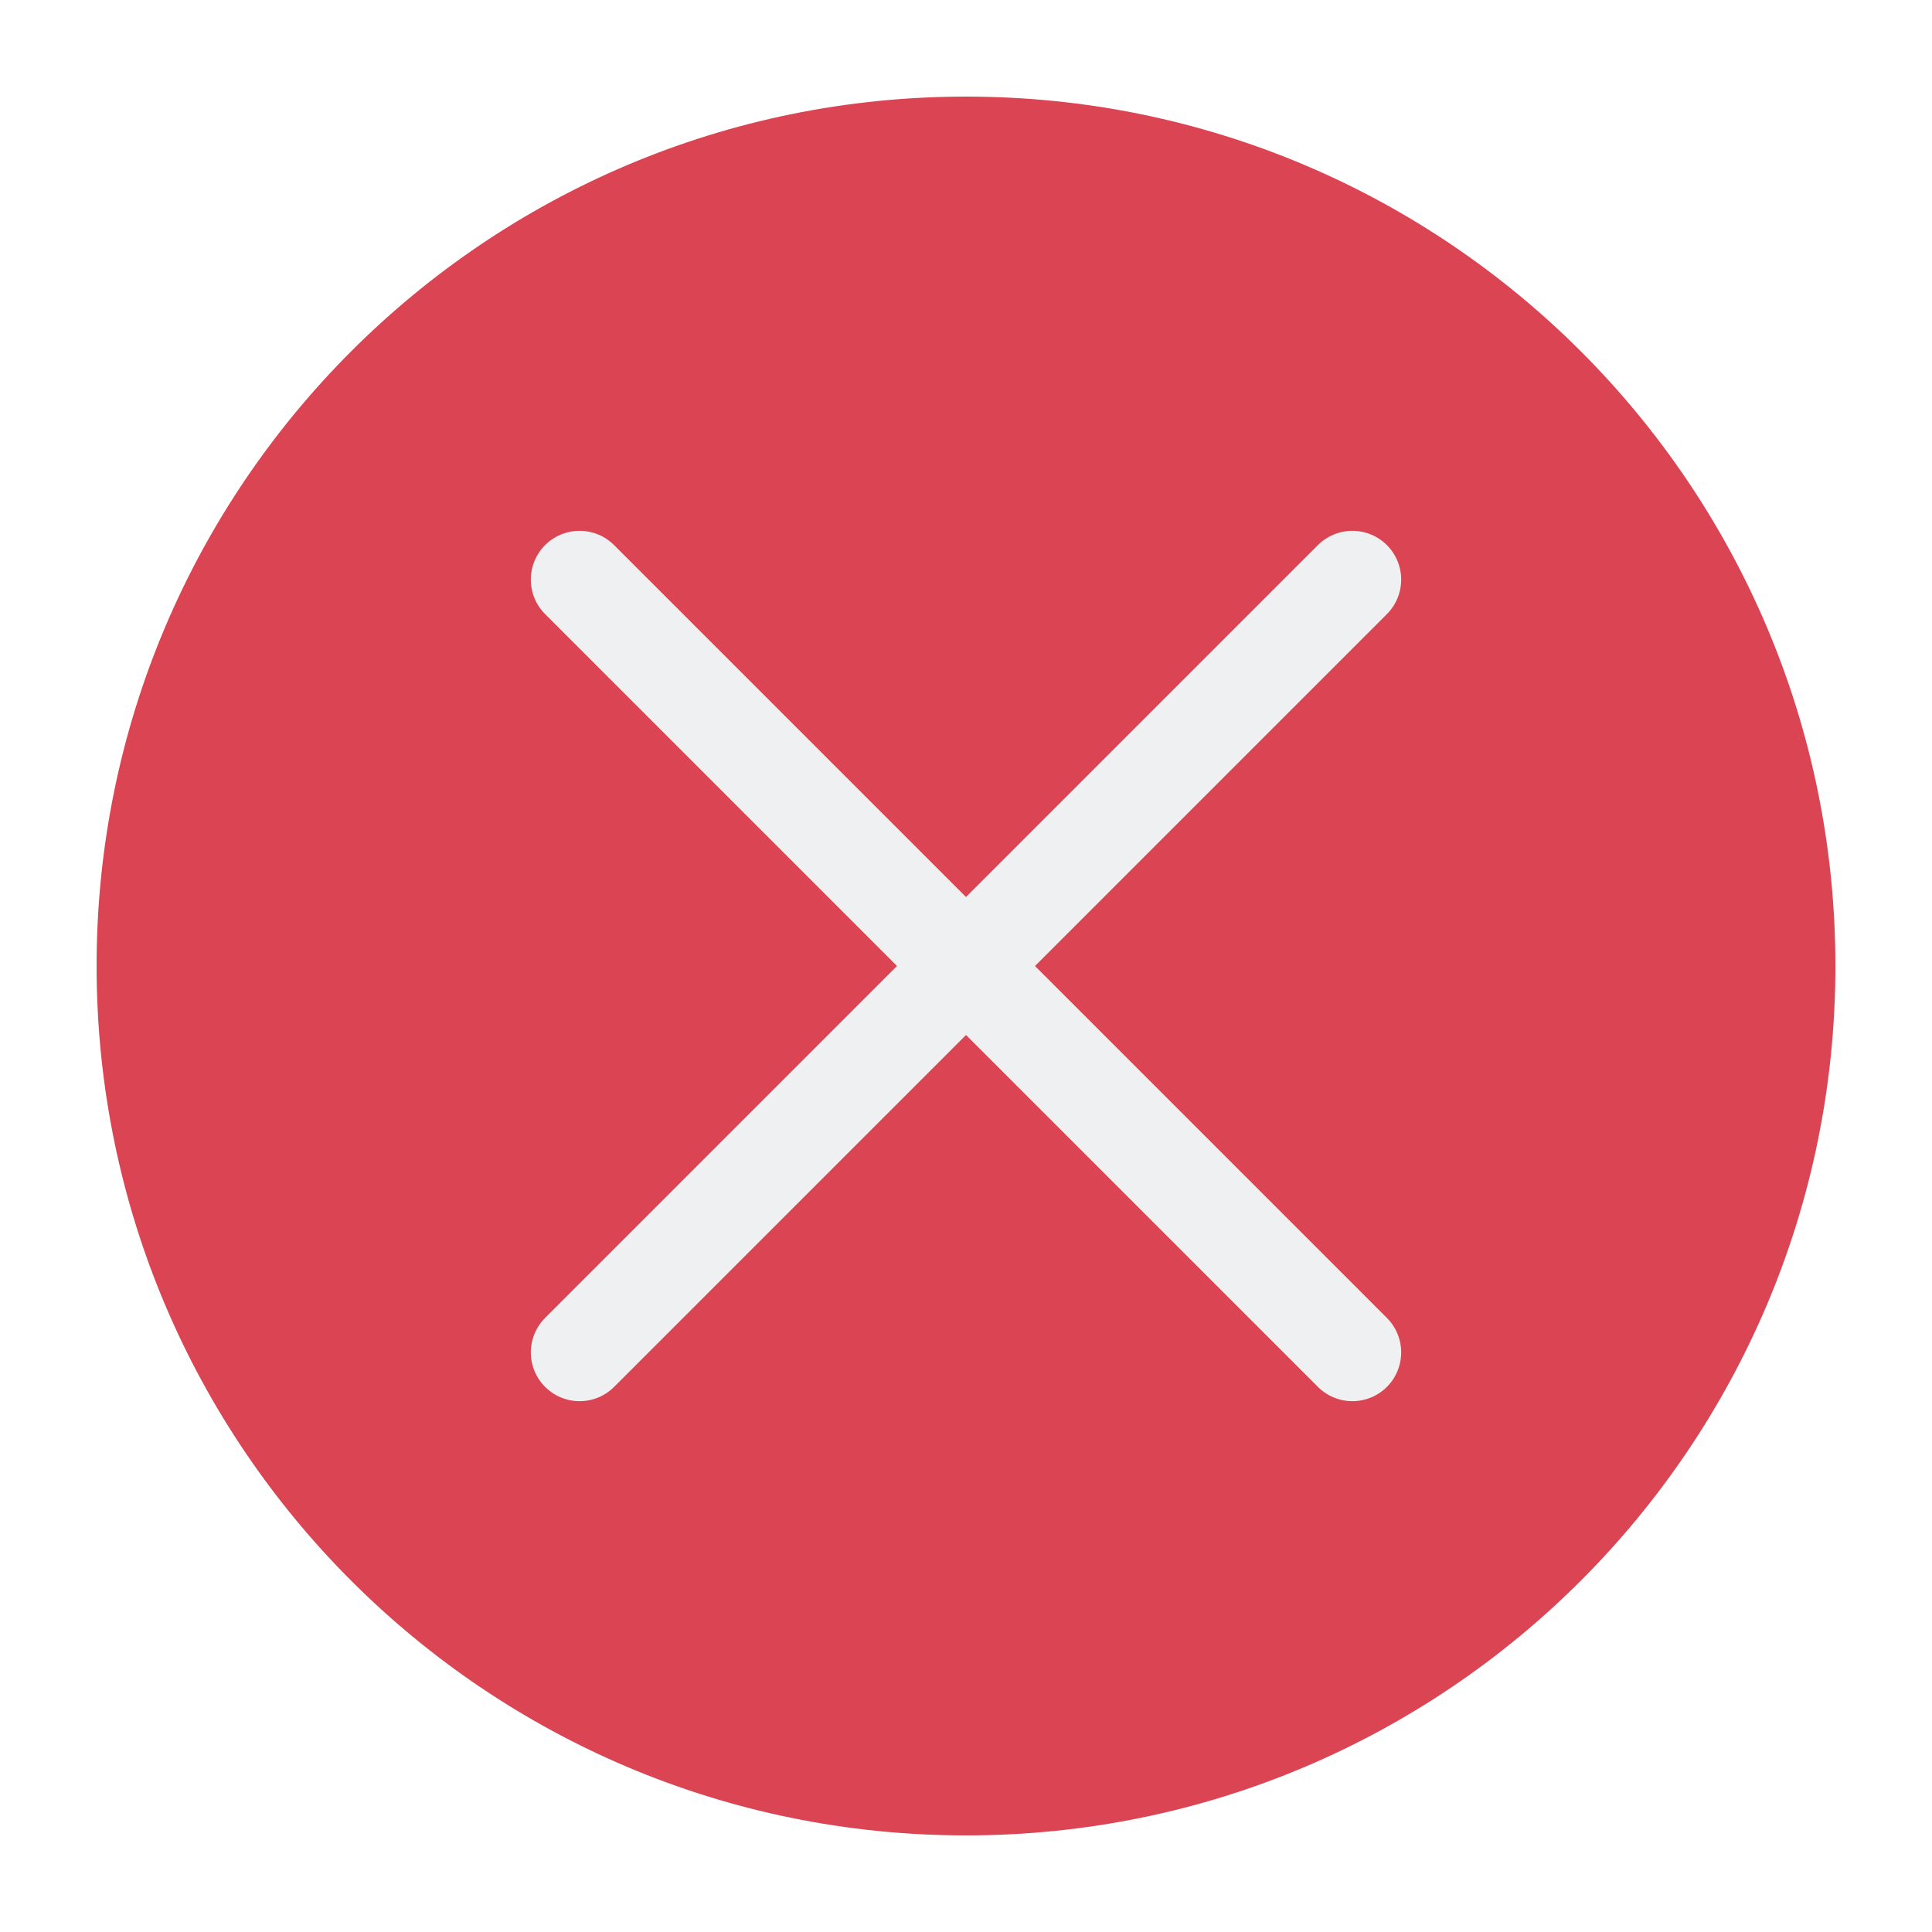
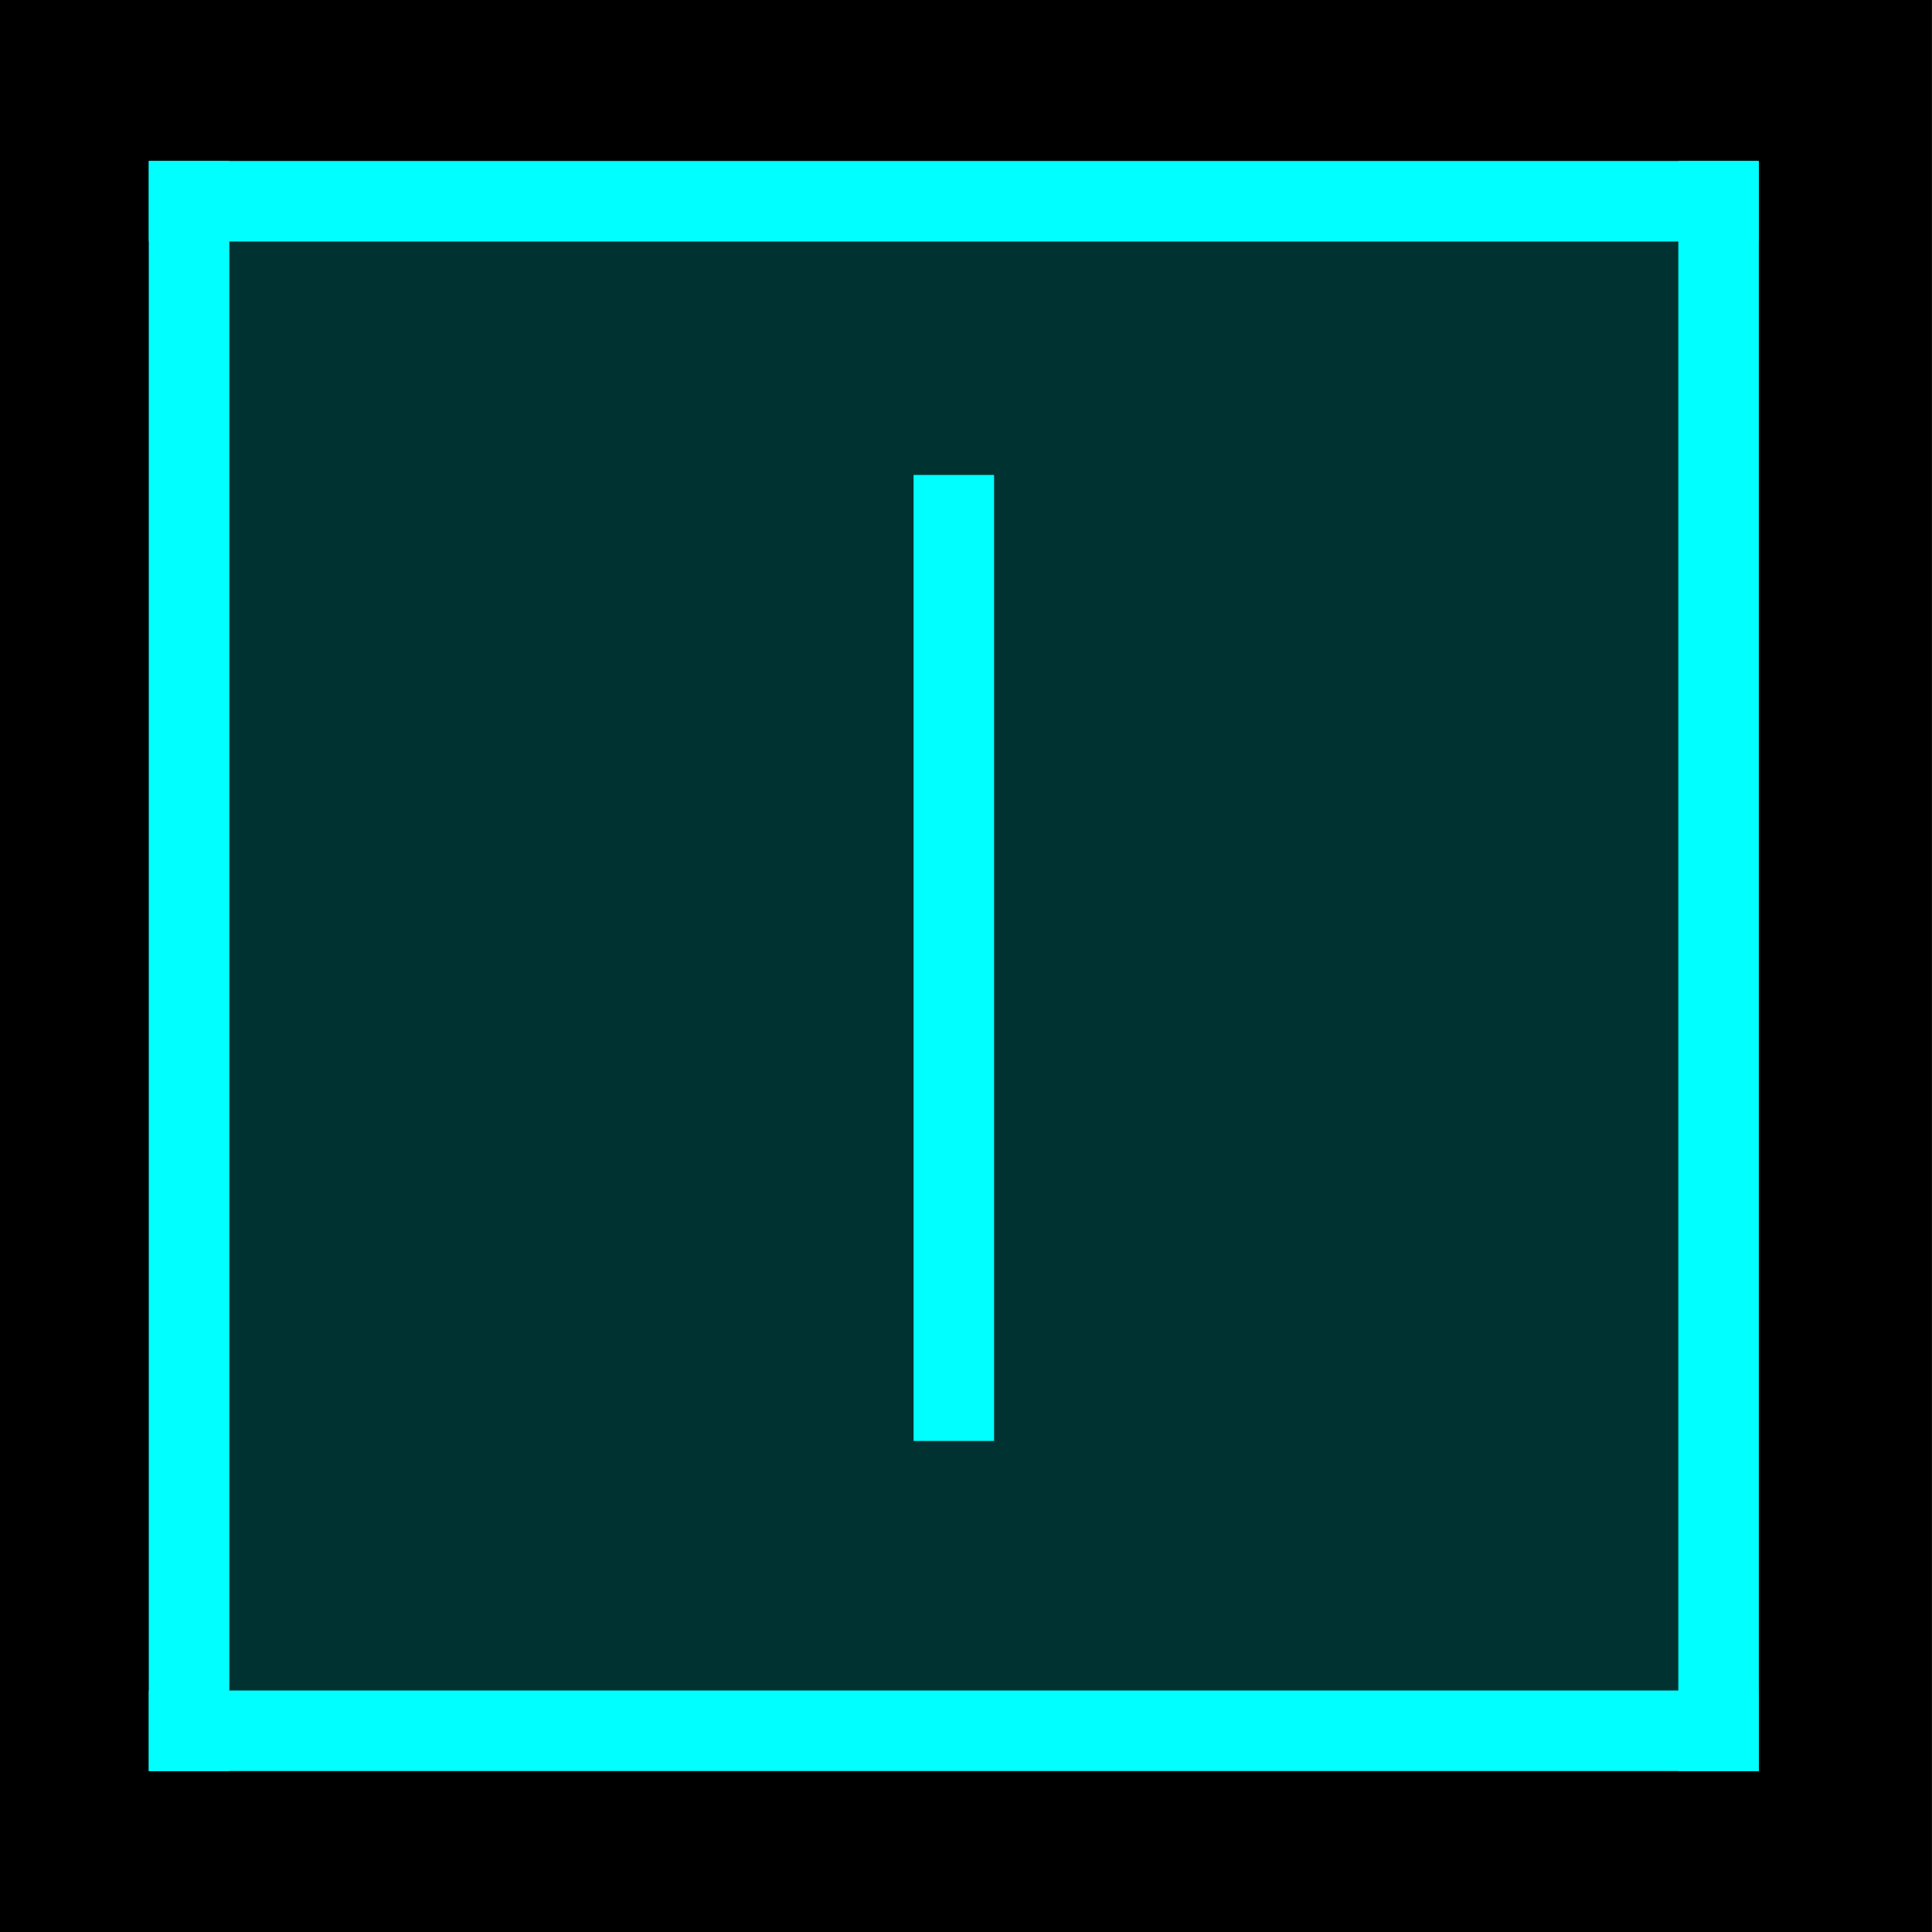
<svg xmlns="http://www.w3.org/2000/svg" viewBox="0 0 50 50" version="1.2" baseProfile="tiny">
  <defs>
</defs>
  <g fill="none" stroke="black" stroke-width="1" fill-rule="evenodd" stroke-linecap="square" stroke-linejoin="bevel">
-     <g fill="#da4453" fill-opacity="1" stroke="none" transform="matrix(2.5,0,0,2.5,2.5,2.5)" font-family="Noto Sans" font-size="10" font-weight="400" font-style="normal">
-       <circle cx="9" cy="9" r="9" />
+     <g fill="#000000" fill-opacity="1" stroke="none" transform="matrix(4.16667,0,0,4.16667,-53.2472,0)" font-family="Conthrax" font-size="10" font-weight="400" font-style="normal">
+       <rect x="12.779" y="0" width="12" height="12" />
    </g>
-     <g fill="none" stroke="#eff0f1" stroke-opacity="1" stroke-width="1.01" stroke-linecap="round" stroke-linejoin="miter" stroke-miterlimit="2" transform="matrix(2.5,0,0,2.5,2.5,2.5)" font-family="Noto Sans" font-size="10" font-weight="400" font-style="normal">
-       <polyline fill="none" vector-effect="none" points="5,5 13,13 " />
-       <polyline fill="none" vector-effect="none" points="13,5 5,13 " />
+     <g fill="#003232" fill-opacity="1" stroke="none" transform="matrix(4.16667,0,0,4.16667,-51.2567,0)" font-family="Conthrax" font-size="10" font-weight="400" font-style="normal">
+       <rect x="13.226" y="1" width="10" height="10" />
    </g>
-     <g fill="none" stroke="#000000" stroke-opacity="1" stroke-width="1" stroke-linecap="square" stroke-linejoin="bevel" transform="matrix(1,0,0,1,0,0)" font-family="Noto Sans" font-size="10" font-weight="400" font-style="normal">
+     <g fill="#00ffff" fill-opacity="1" stroke="none" transform="matrix(4.16667,0,0,4.16667,-51.2567,0)" font-family="Conthrax" font-size="10" font-weight="400" font-style="normal">
+       <rect x="13.226" y="1" width="0.5" height="10" />
+     </g>
+     <g fill="#00ffff" fill-opacity="1" stroke="none" transform="matrix(4.16667,0,0,4.16667,-51.2567,0)" font-family="Conthrax" font-size="10" font-weight="400" font-style="normal">
+       <rect x="22.726" y="1" width="0.5" height="10" />
+     </g>
+     <g fill="#00ffff" fill-opacity="1" stroke="none" transform="matrix(4.16667,0,0,4.16667,-51.2567,0)" font-family="Conthrax" font-size="10" font-weight="400" font-style="normal">
+       <rect x="13.226" y="1" width="10" height="0.5" />
+     </g>
+     <g fill="#00ffff" fill-opacity="1" stroke="none" transform="matrix(0,4.16667,-4.16667,0,-51.2567,0)" font-family="Conthrax" font-size="10" font-weight="400" font-style="normal">
+       <rect x="2.95" y="-18.476" width="6" height="0.5" />
+     </g>
+     <g fill="#00ffff" fill-opacity="1" stroke="none" transform="matrix(4.16667,0,0,4.16667,-51.2567,0)" font-family="Conthrax" font-size="10" font-weight="400" font-style="normal">
+       <rect x="13.226" y="10.5" width="10" height="0.5" />
+     </g>
+     <g fill="none" stroke="#000000" stroke-opacity="1" stroke-width="1" stroke-linecap="square" stroke-linejoin="bevel" transform="matrix(1,0,0,1,0,0)" font-family="Conthrax" font-size="10" font-weight="400" font-style="normal">
</g>
  </g>
</svg>
